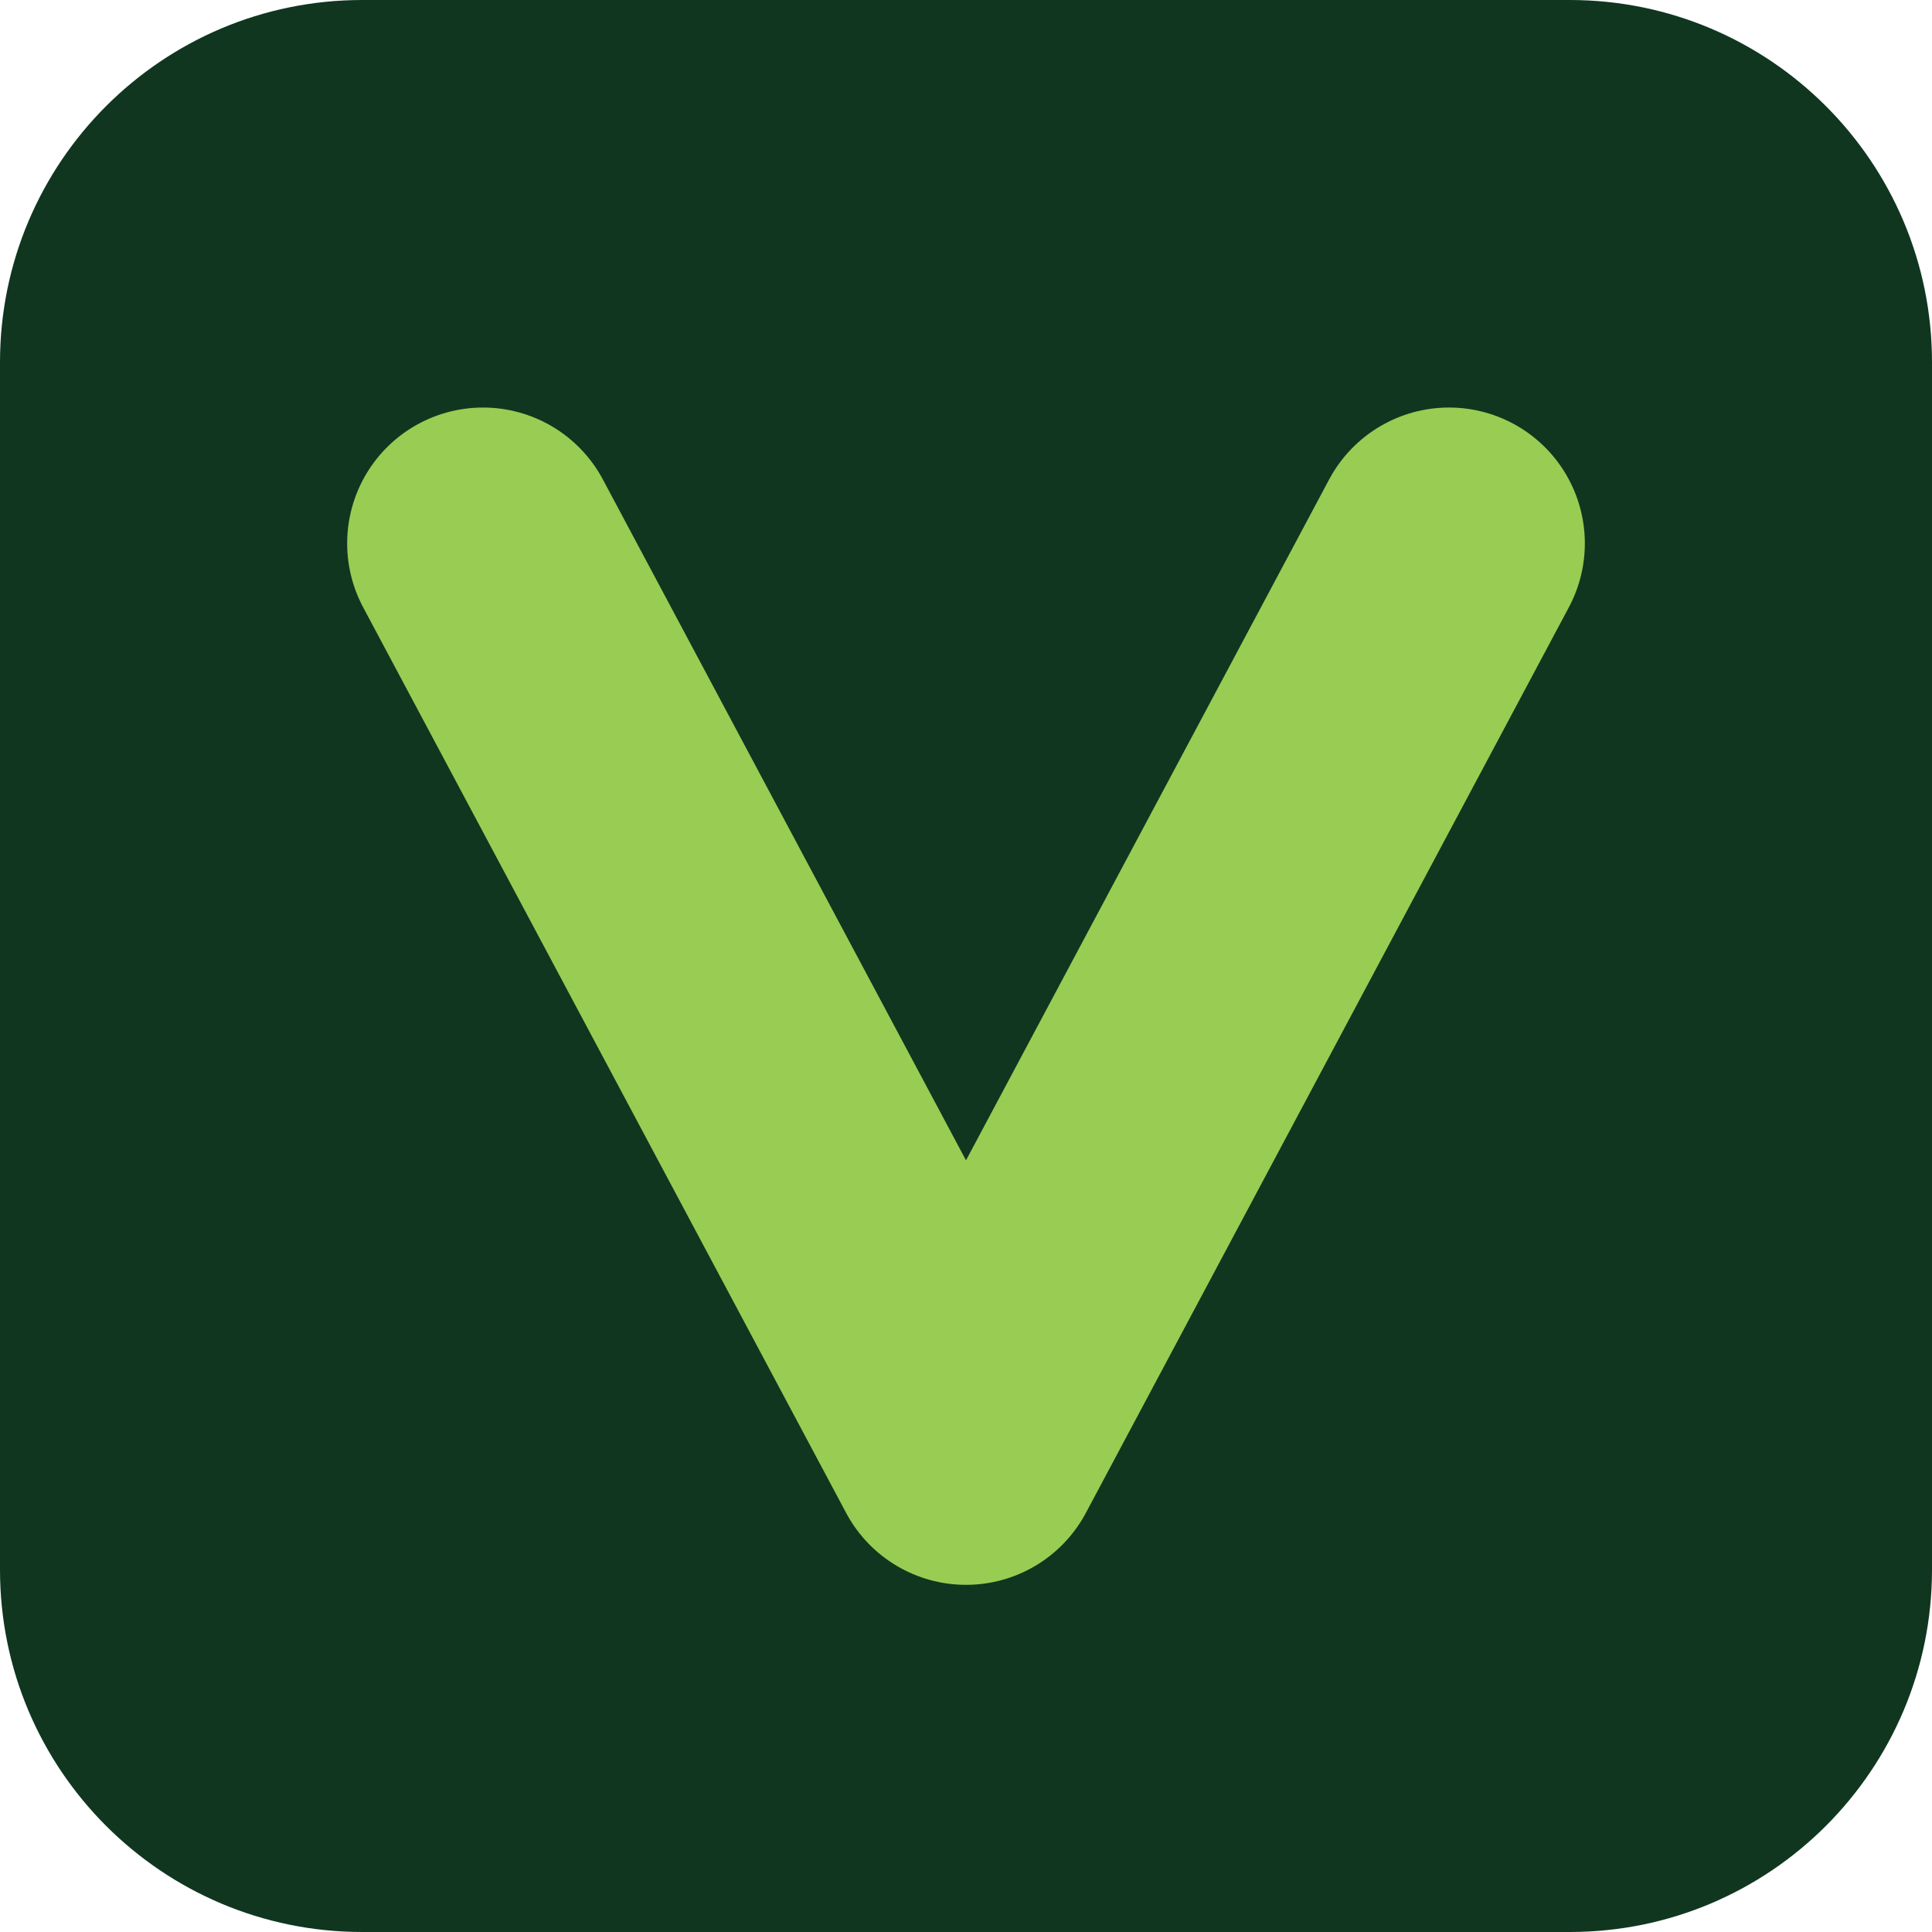
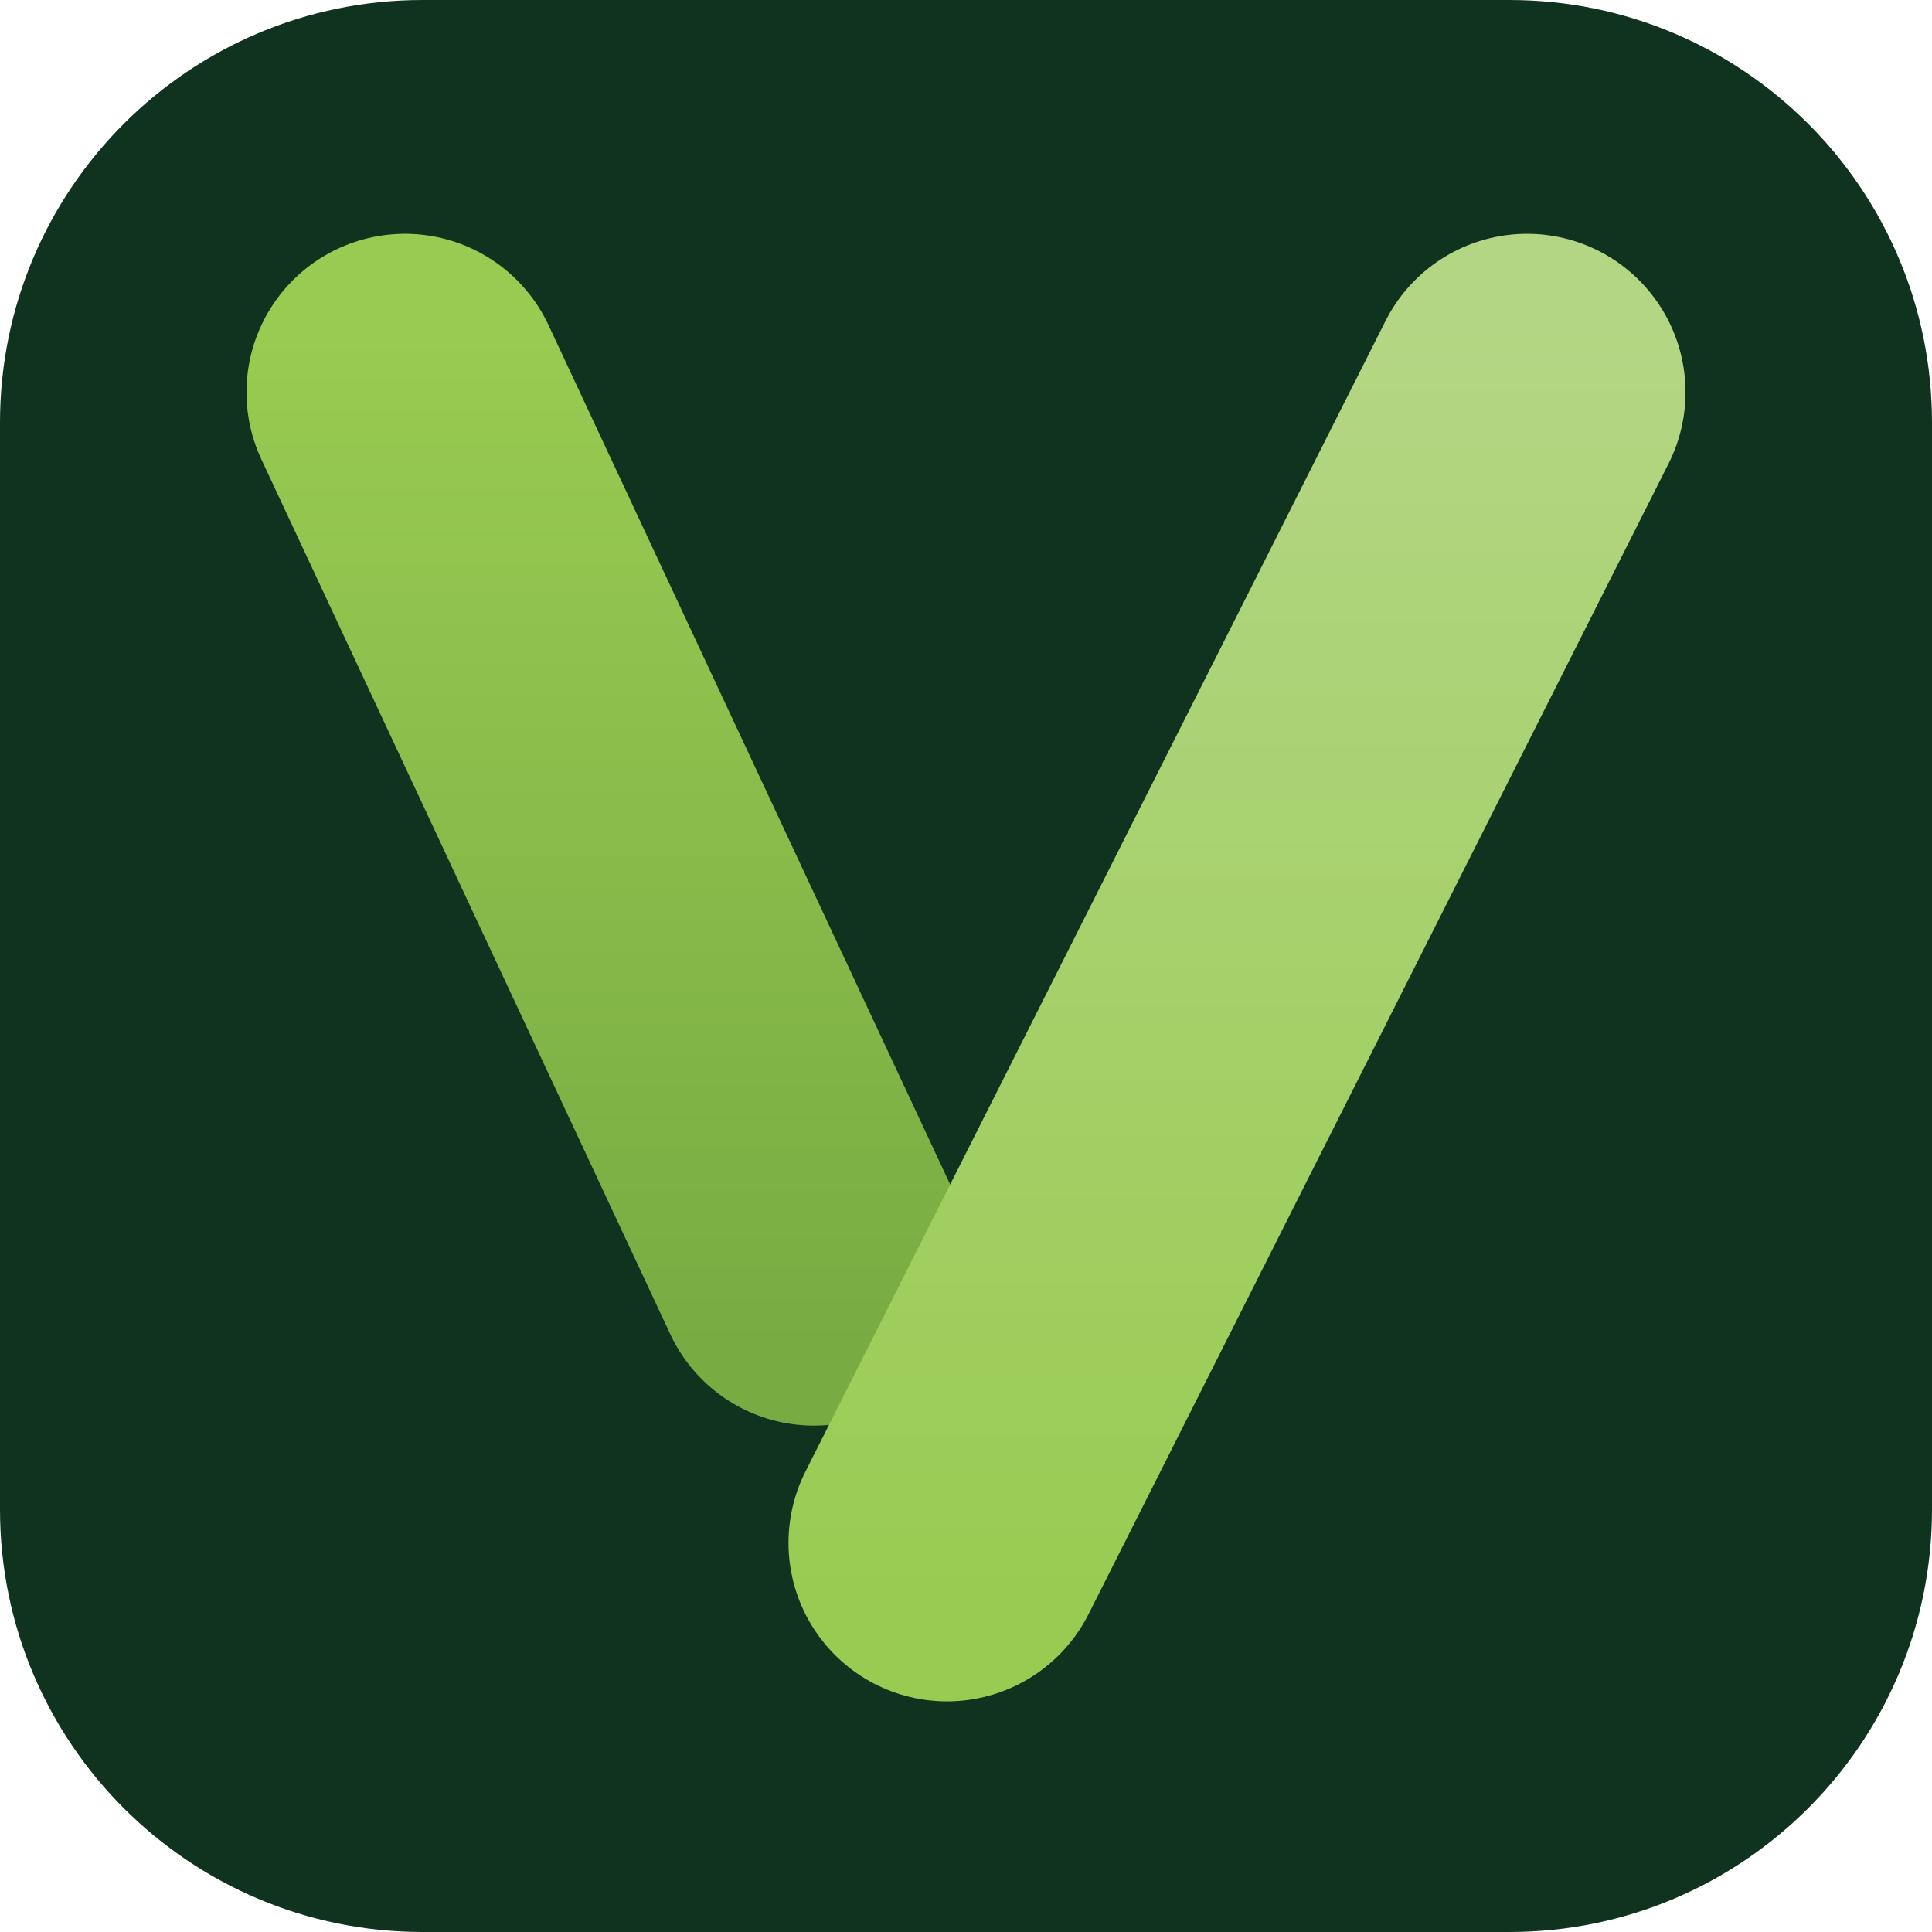
- <svg xmlns="http://www.w3.org/2000/svg" viewBox="0 0 32 32">
-   <rect width="32" height="32" rx="6" fill="#103620" />
-   <path d="M8 9 L16 24 L24 9" stroke="#99CC52" stroke-width="4.5" stroke-linecap="round" stroke-linejoin="round" fill="none" />
+ <svg xmlns="http://www.w3.org/2000/svg" viewBox="0 0 64 64" width="64" height="64">
+   <defs>
+     <linearGradient id="l" gradientUnits="userSpaceOnUse" x1="0" y1="12" x2="0" y2="44">
+       <stop offset="0" stop-color="#99CB52" />
+       <stop offset="1" stop-color="#78AB42" />
+     </linearGradient>
+     <linearGradient id="r" gradientUnits="userSpaceOnUse" x1="0" y1="12" x2="0" y2="52">
+       <stop offset="0" stop-color="#B3D684" />
+       <stop offset="1" stop-color="#99CB52" />
+     </linearGradient>
+   </defs>
+   <rect width="64" height="64" rx="14" fill="#0F331F" />
+   <g transform="translate(32 32) scale(1.05) translate(-32 -32)" stroke-width="10" stroke-linecap="round">
+     <line x1="14.3" y1="13.9" x2="27.2" y2="41.5" stroke="url(#l)" />
+     <line x1="49.7" y1="13.9" x2="31.4" y2="50.2" stroke="url(#r)" />
+   </g>
</svg>
